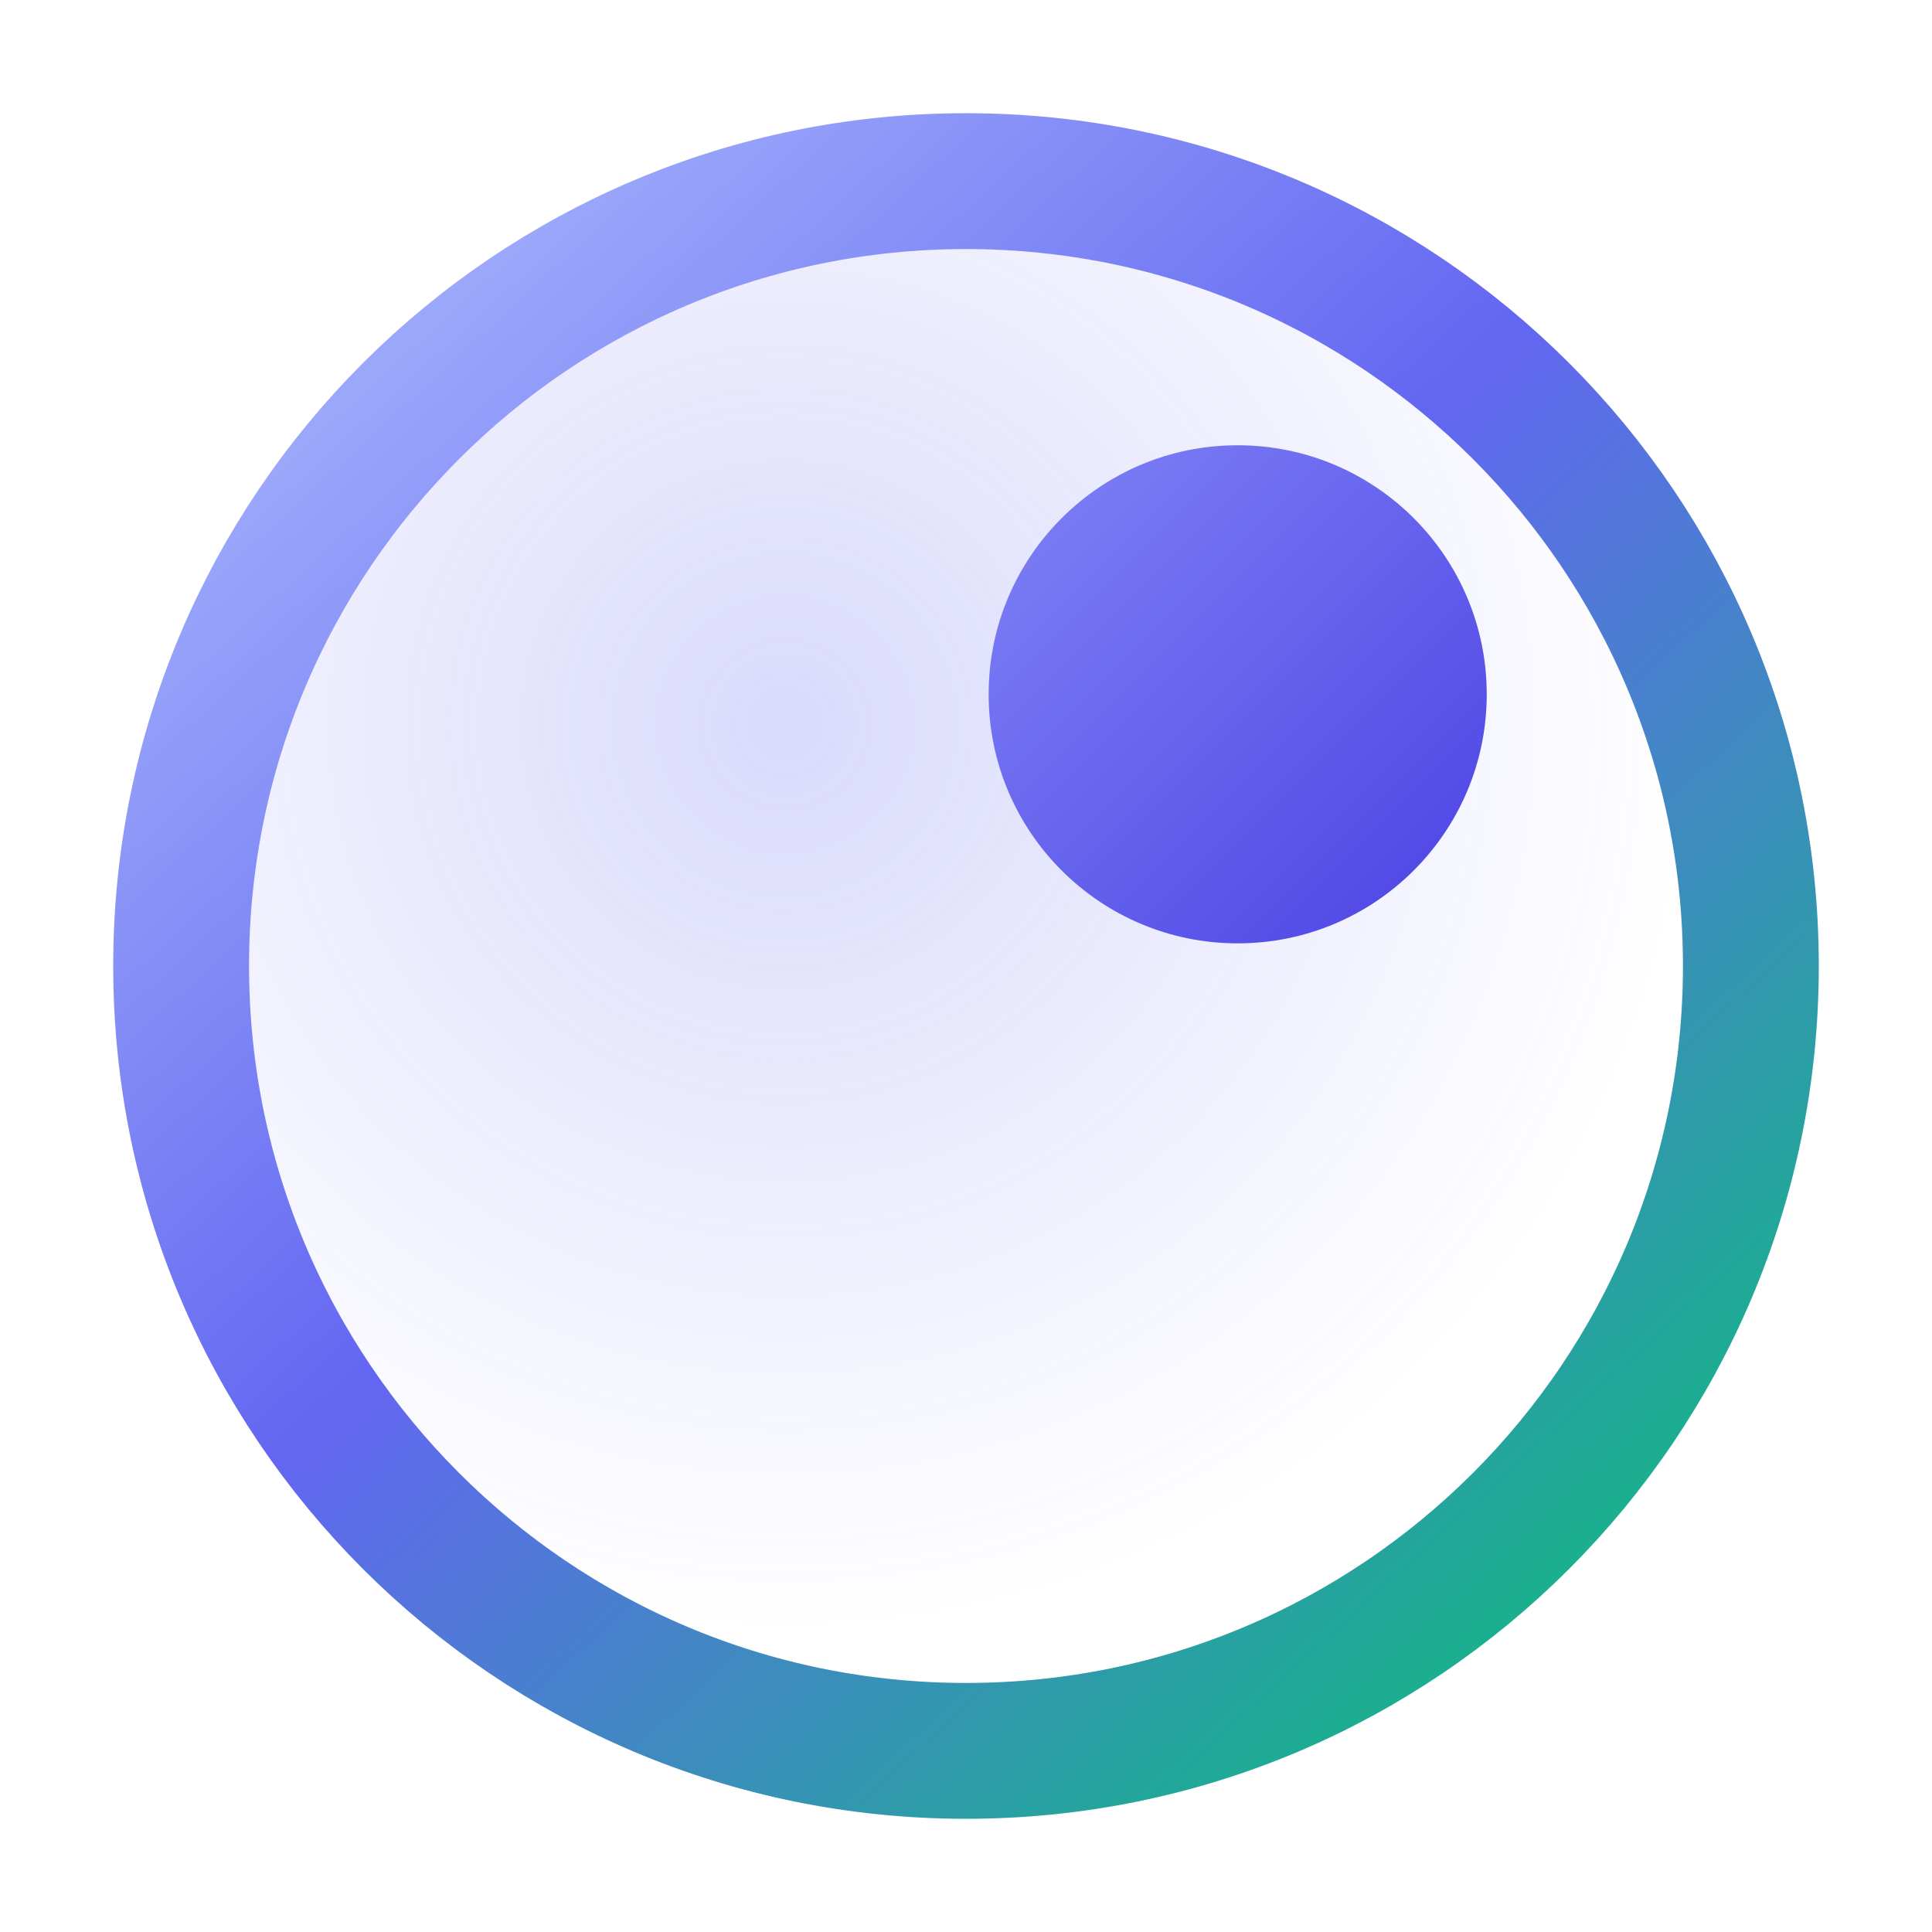
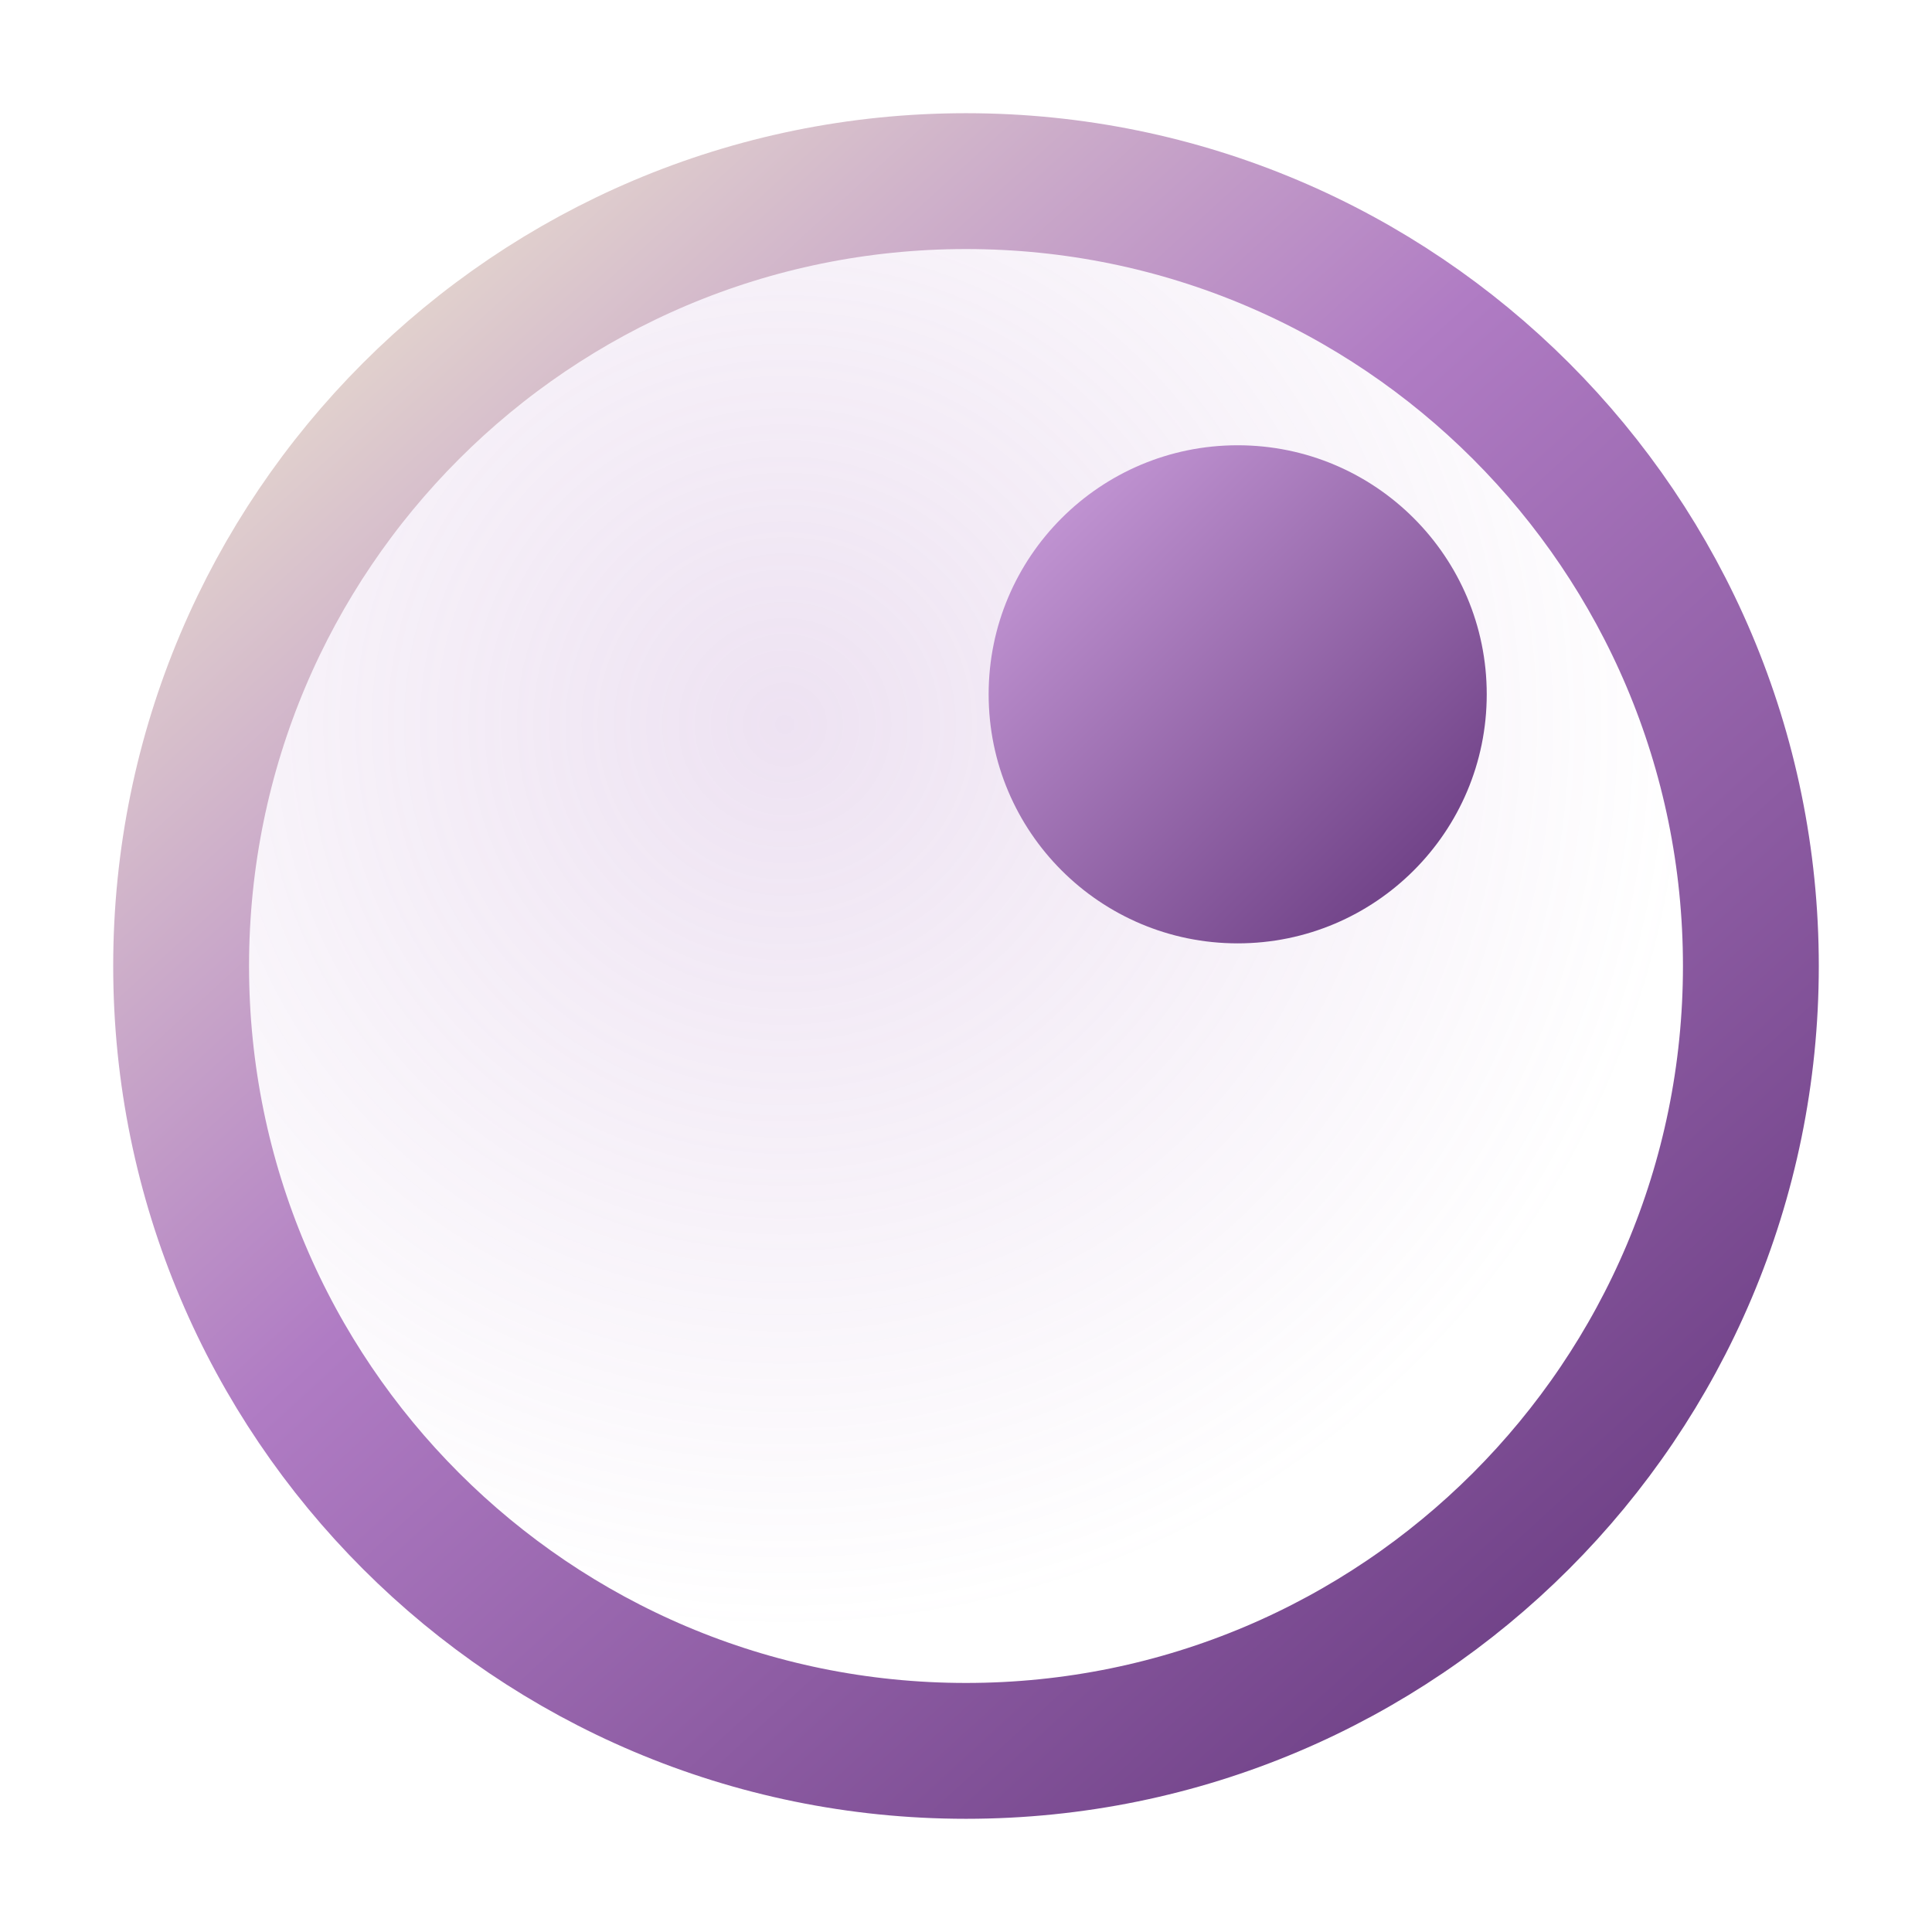
<svg xmlns="http://www.w3.org/2000/svg" viewBox="0 0 64 64" width="64" height="64" role="img" aria-label="Clarion">
  <defs>
    <linearGradient id="ring" x1="10" y1="8" x2="54" y2="56" gradientUnits="userSpaceOnUse">
-       <stop offset="0" stop-color="#A5B4FC" />
-       <stop offset="0.45" stop-color="#6366F1" />
-       <stop offset="1" stop-color="#10B981" />
+       <stop offset="0" stop-color="#EAE0CF" />
+       <stop offset="0.42" stop-color="#B07CC4" />
+       <stop offset="1" stop-color="#6A3C82" />
    </linearGradient>
    <radialGradient id="glass" cx="26" cy="24" r="30" gradientUnits="userSpaceOnUse">
-       <stop offset="0" stop-color="#6366F1" stop-opacity="0.24" />
-       <stop offset="1" stop-color="#6366F1" stop-opacity="0" />
+       <stop offset="0" stop-color="#B07CC4" stop-opacity="0.22" />
+       <stop offset="1" stop-color="#B07CC4" stop-opacity="0" />
    </radialGradient>
    <linearGradient id="focus" x1="34" y1="16" x2="48" y2="30" gradientUnits="userSpaceOnUse">
-       <stop offset="0" stop-color="#7C7FF5" />
-       <stop offset="1" stop-color="#4F46E5" />
+       <stop offset="0" stop-color="#C79AD8" />
+       <stop offset="1" stop-color="#6A3C82" />
    </linearGradient>
  </defs>
  <circle cx="32" cy="32" r="26" fill="url(#glass)" />
  <circle cx="32" cy="32" r="26" fill="none" stroke="url(#ring)" stroke-width="4.5" />
  <circle cx="41" cy="23" r="8.25" fill="url(#focus)" />
</svg>
